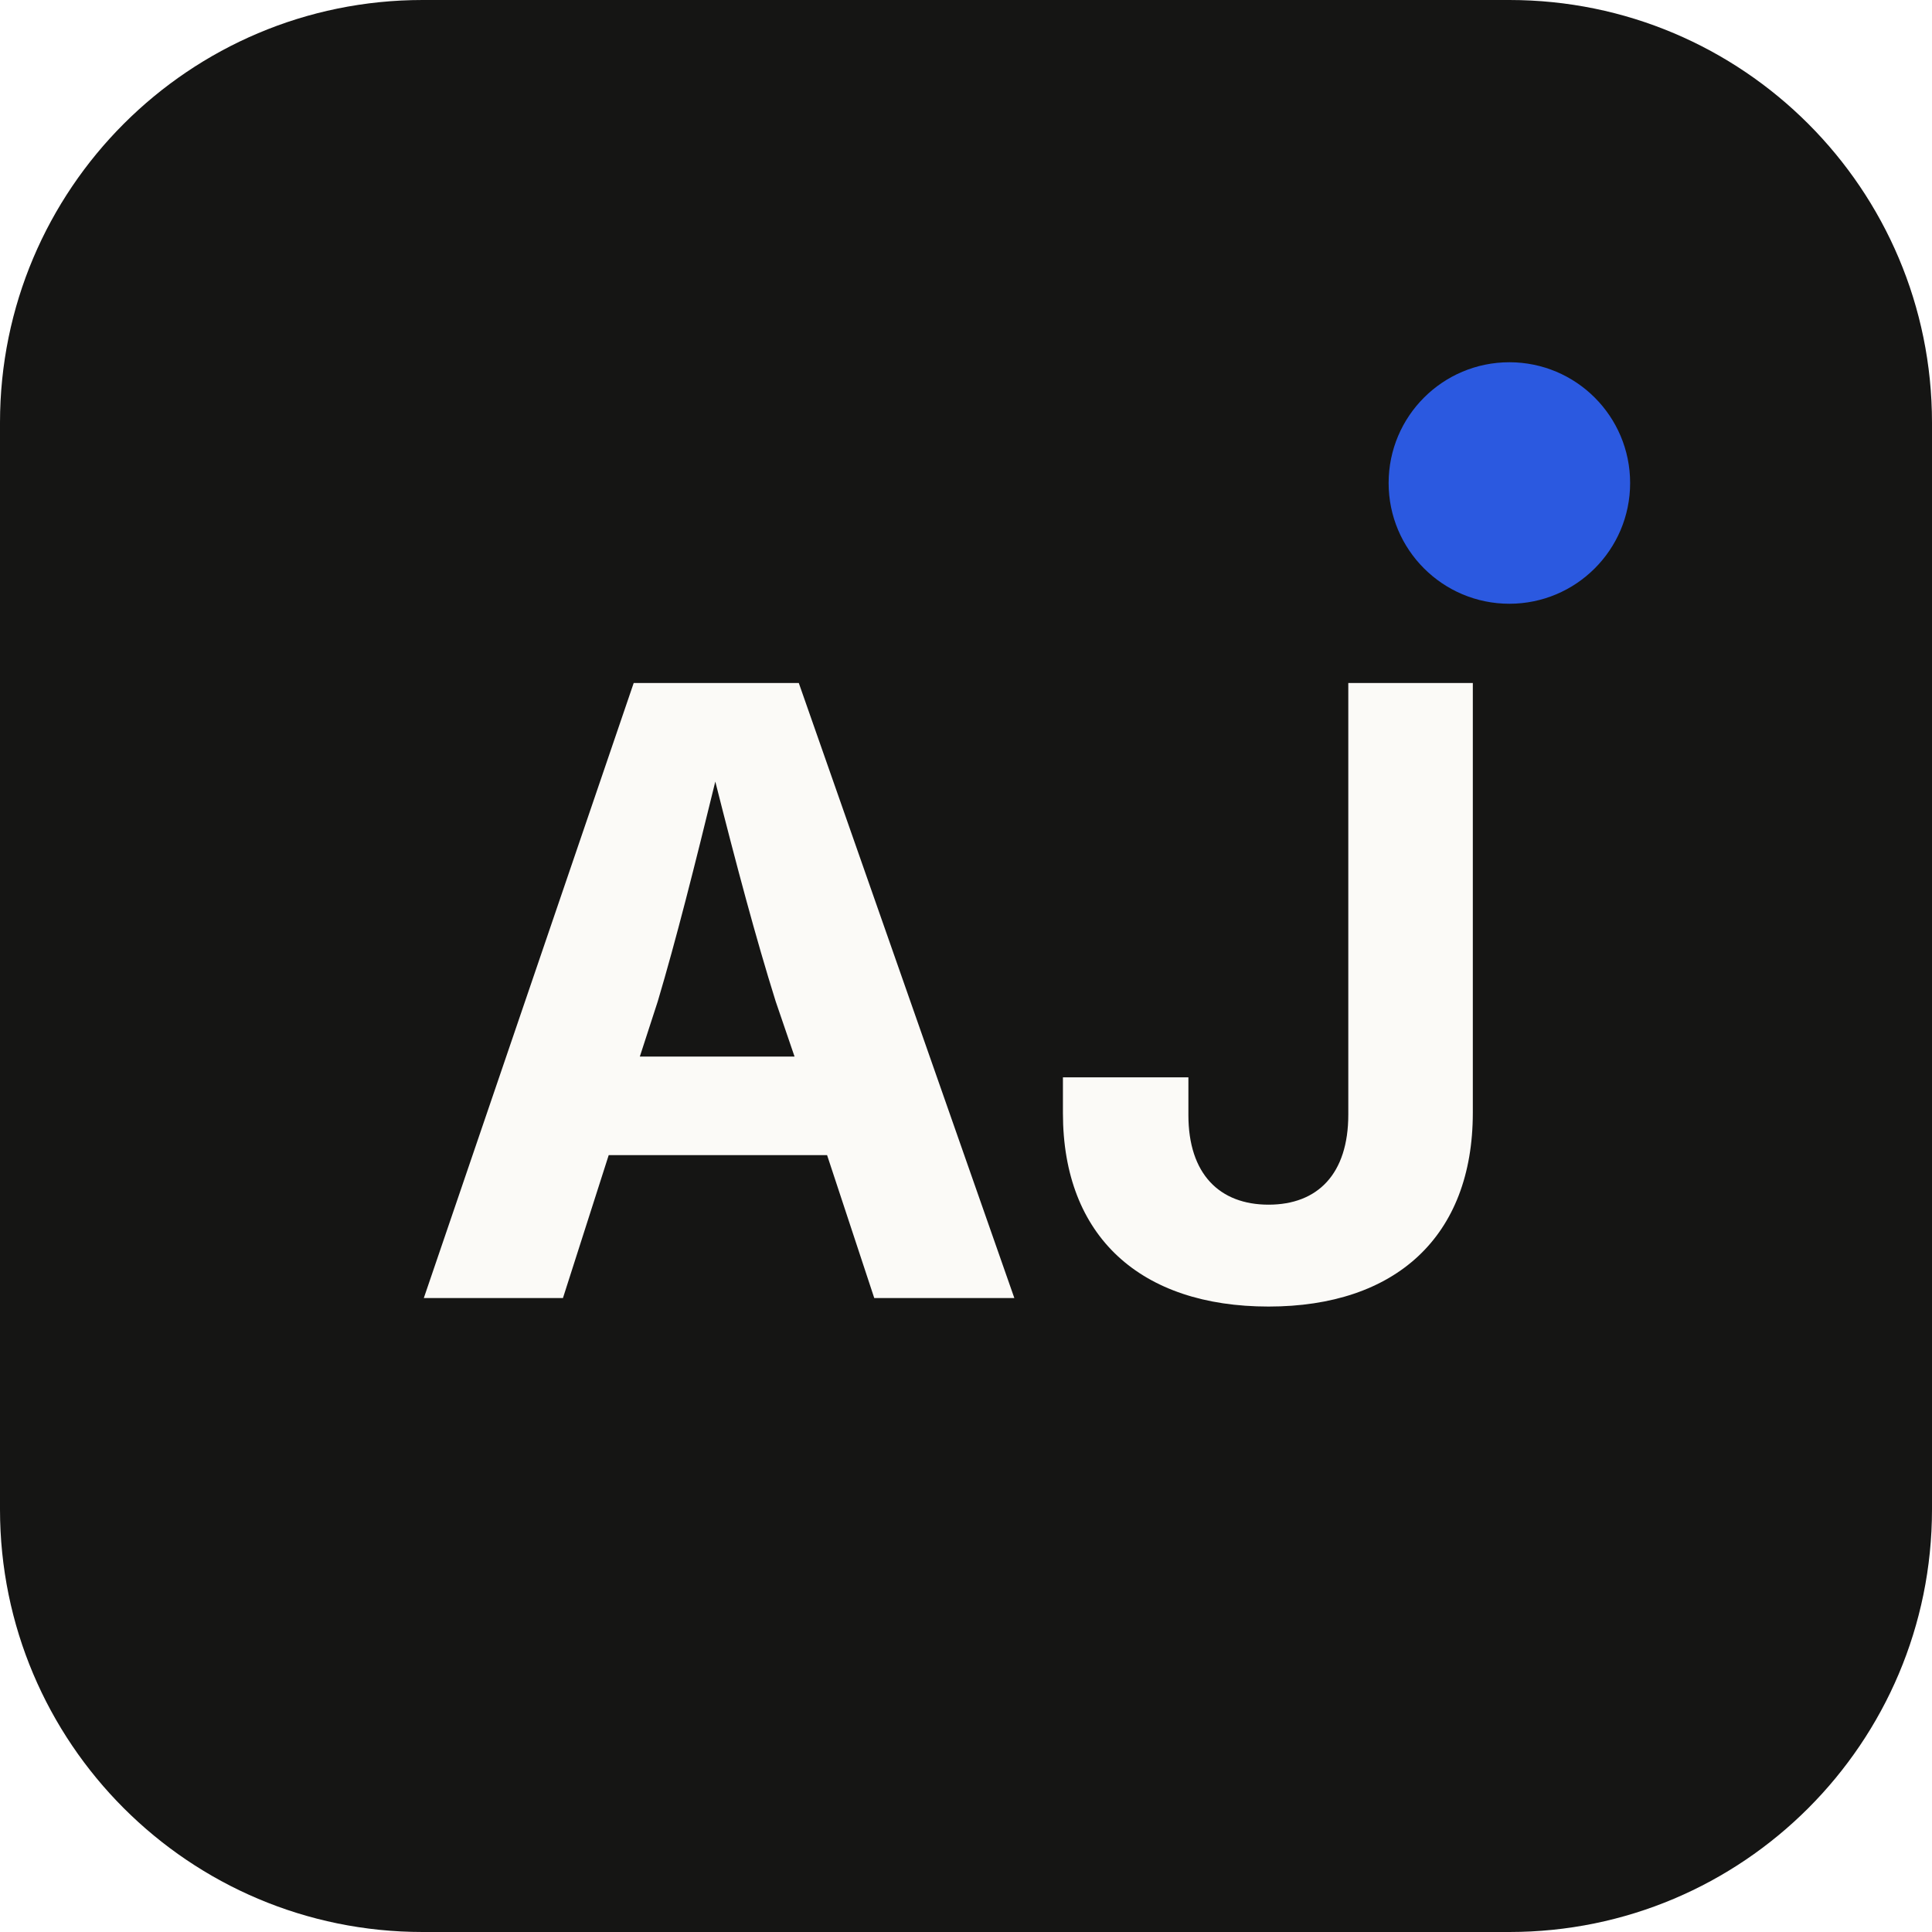
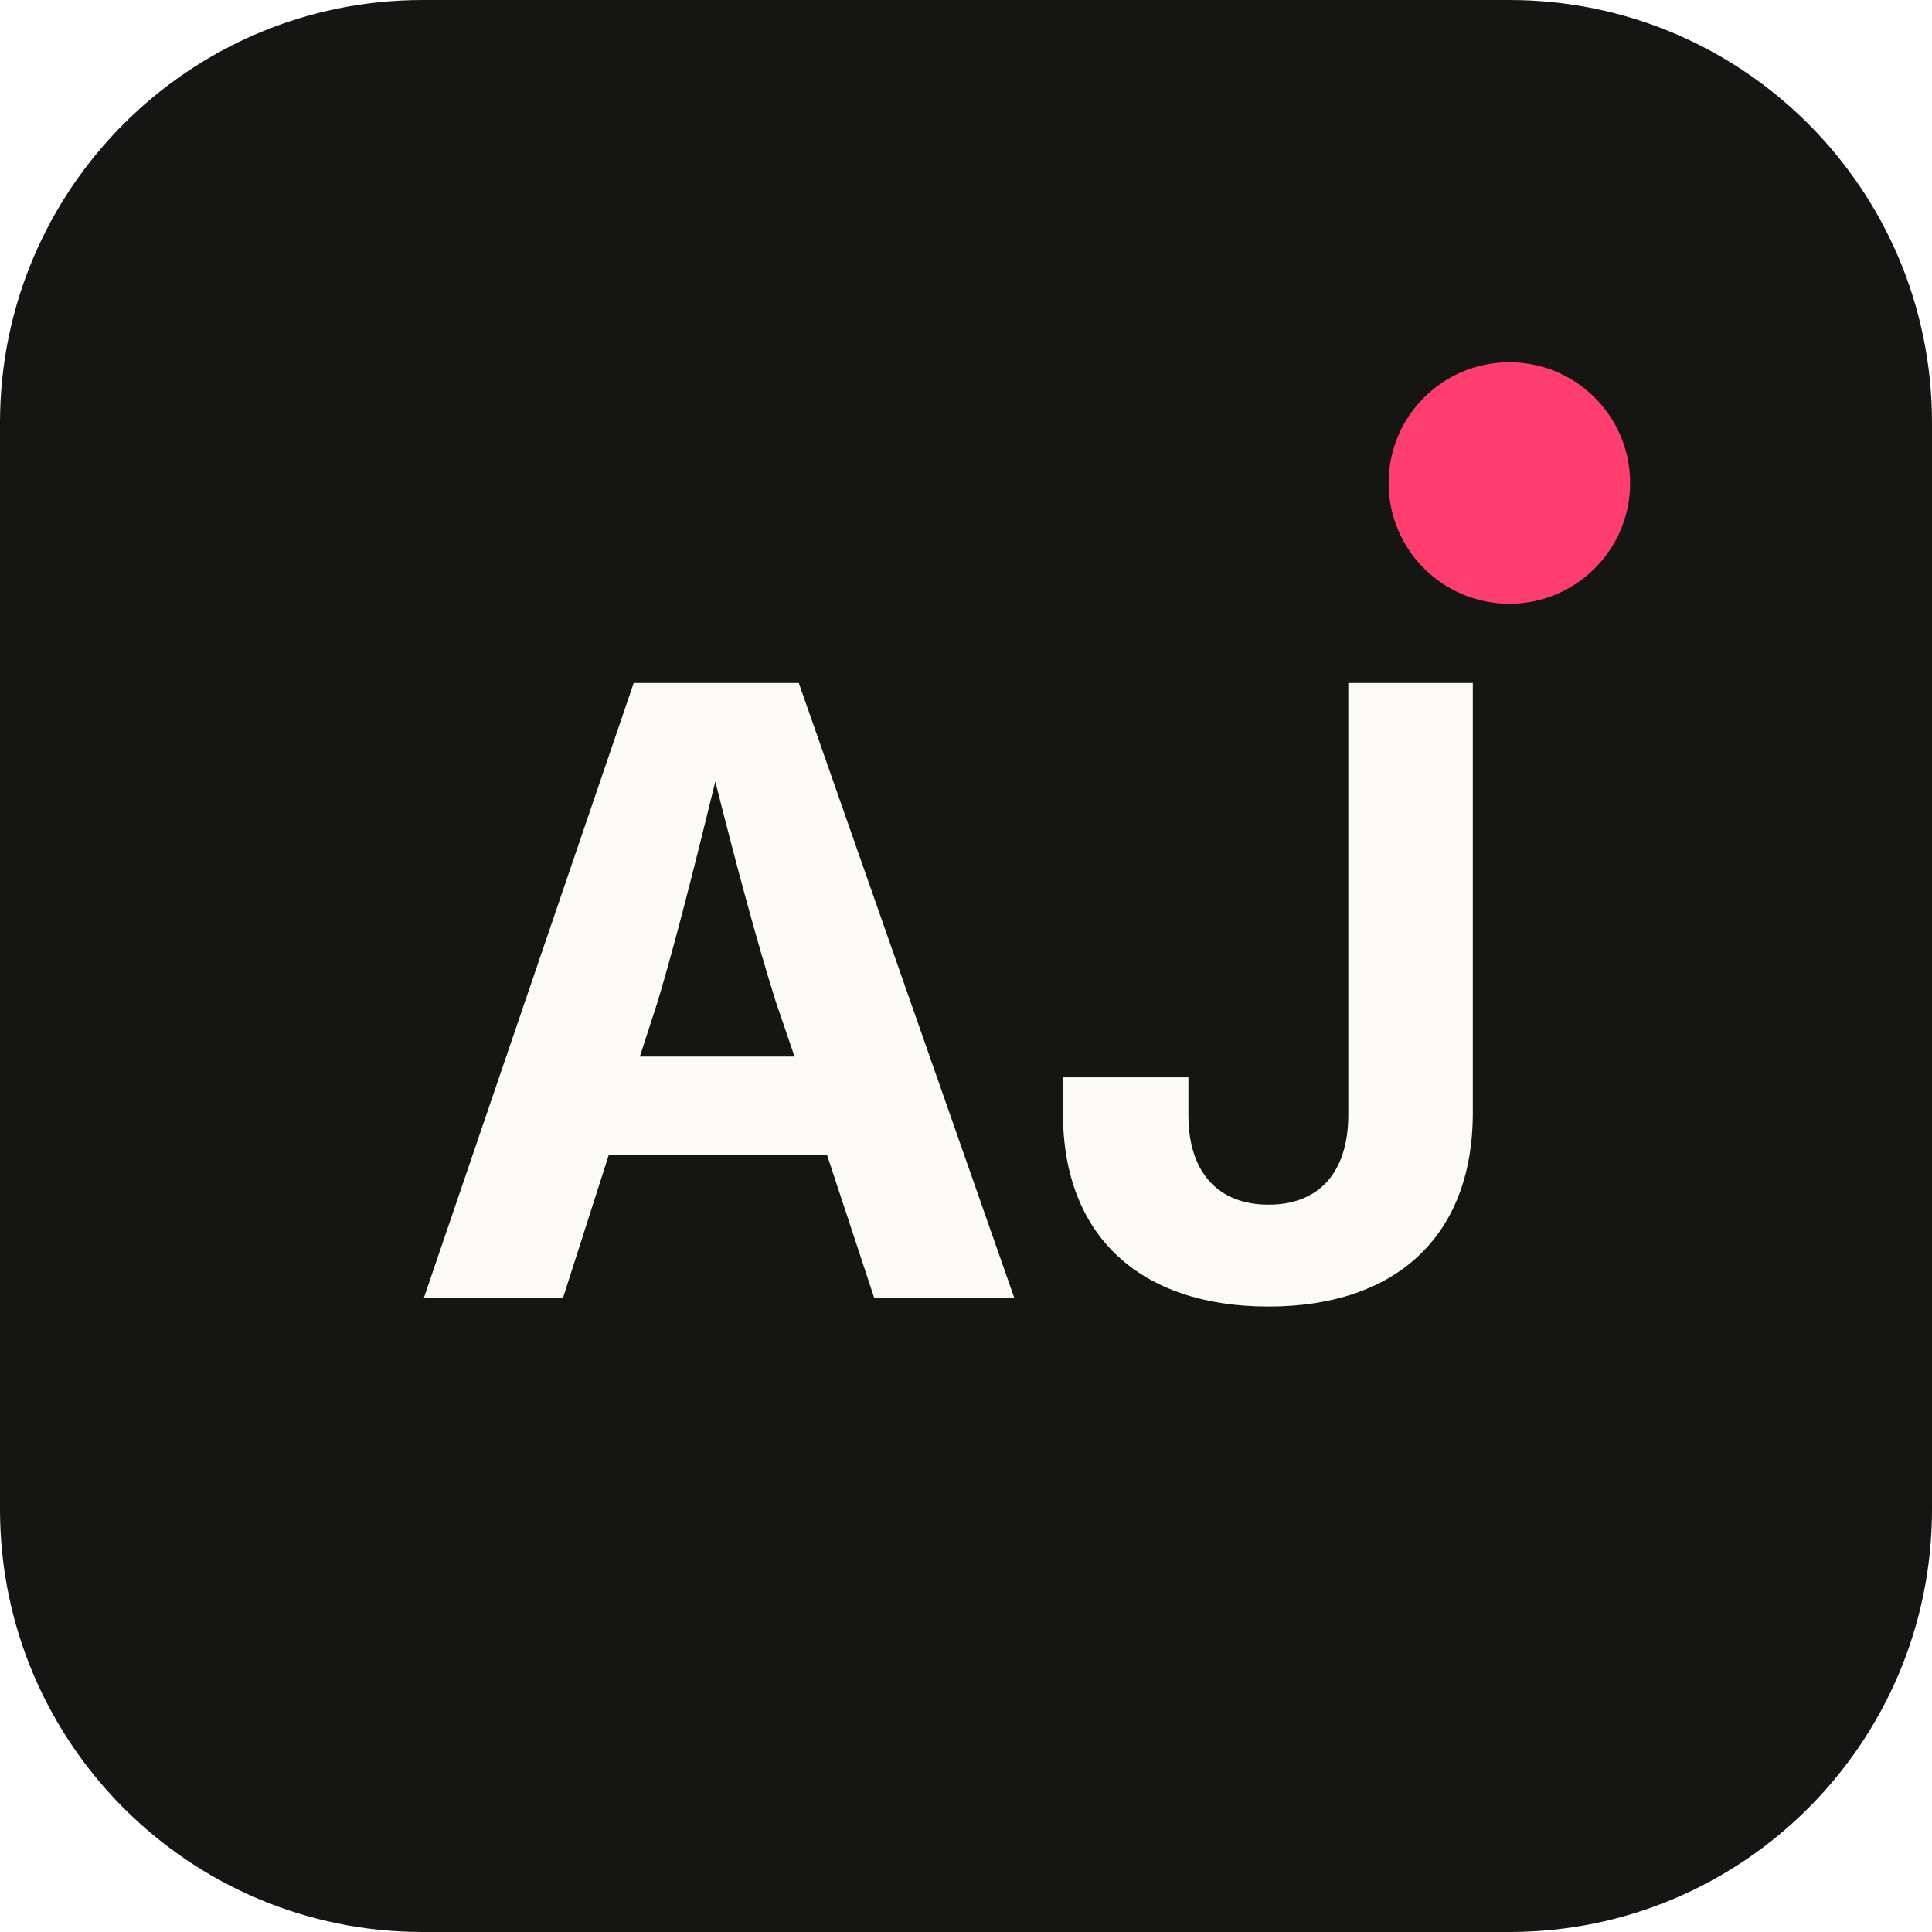
<svg xmlns="http://www.w3.org/2000/svg" viewBox="0 0 64 64">
  <rect width="64" height="64" rx="14" fill="#151514" />
-   <text x="32" y="43" text-anchor="middle" font-family="Manrope, Inter, Arial, sans-serif" font-weight="700" font-size="28" fill="#fbfaf7">AJ</text>
-   <circle cx="50" cy="16" r="4" fill="#2b59e0" />
+   <text x="32" y="43" text-anchor="middle" font-family="Inter, Arial, sans-serif" font-weight="700" font-size="28" fill="#fbfaf7">AJ</text>
+   <circle cx="50" cy="16" r="4" fill="#ff3d6e" />
</svg>
